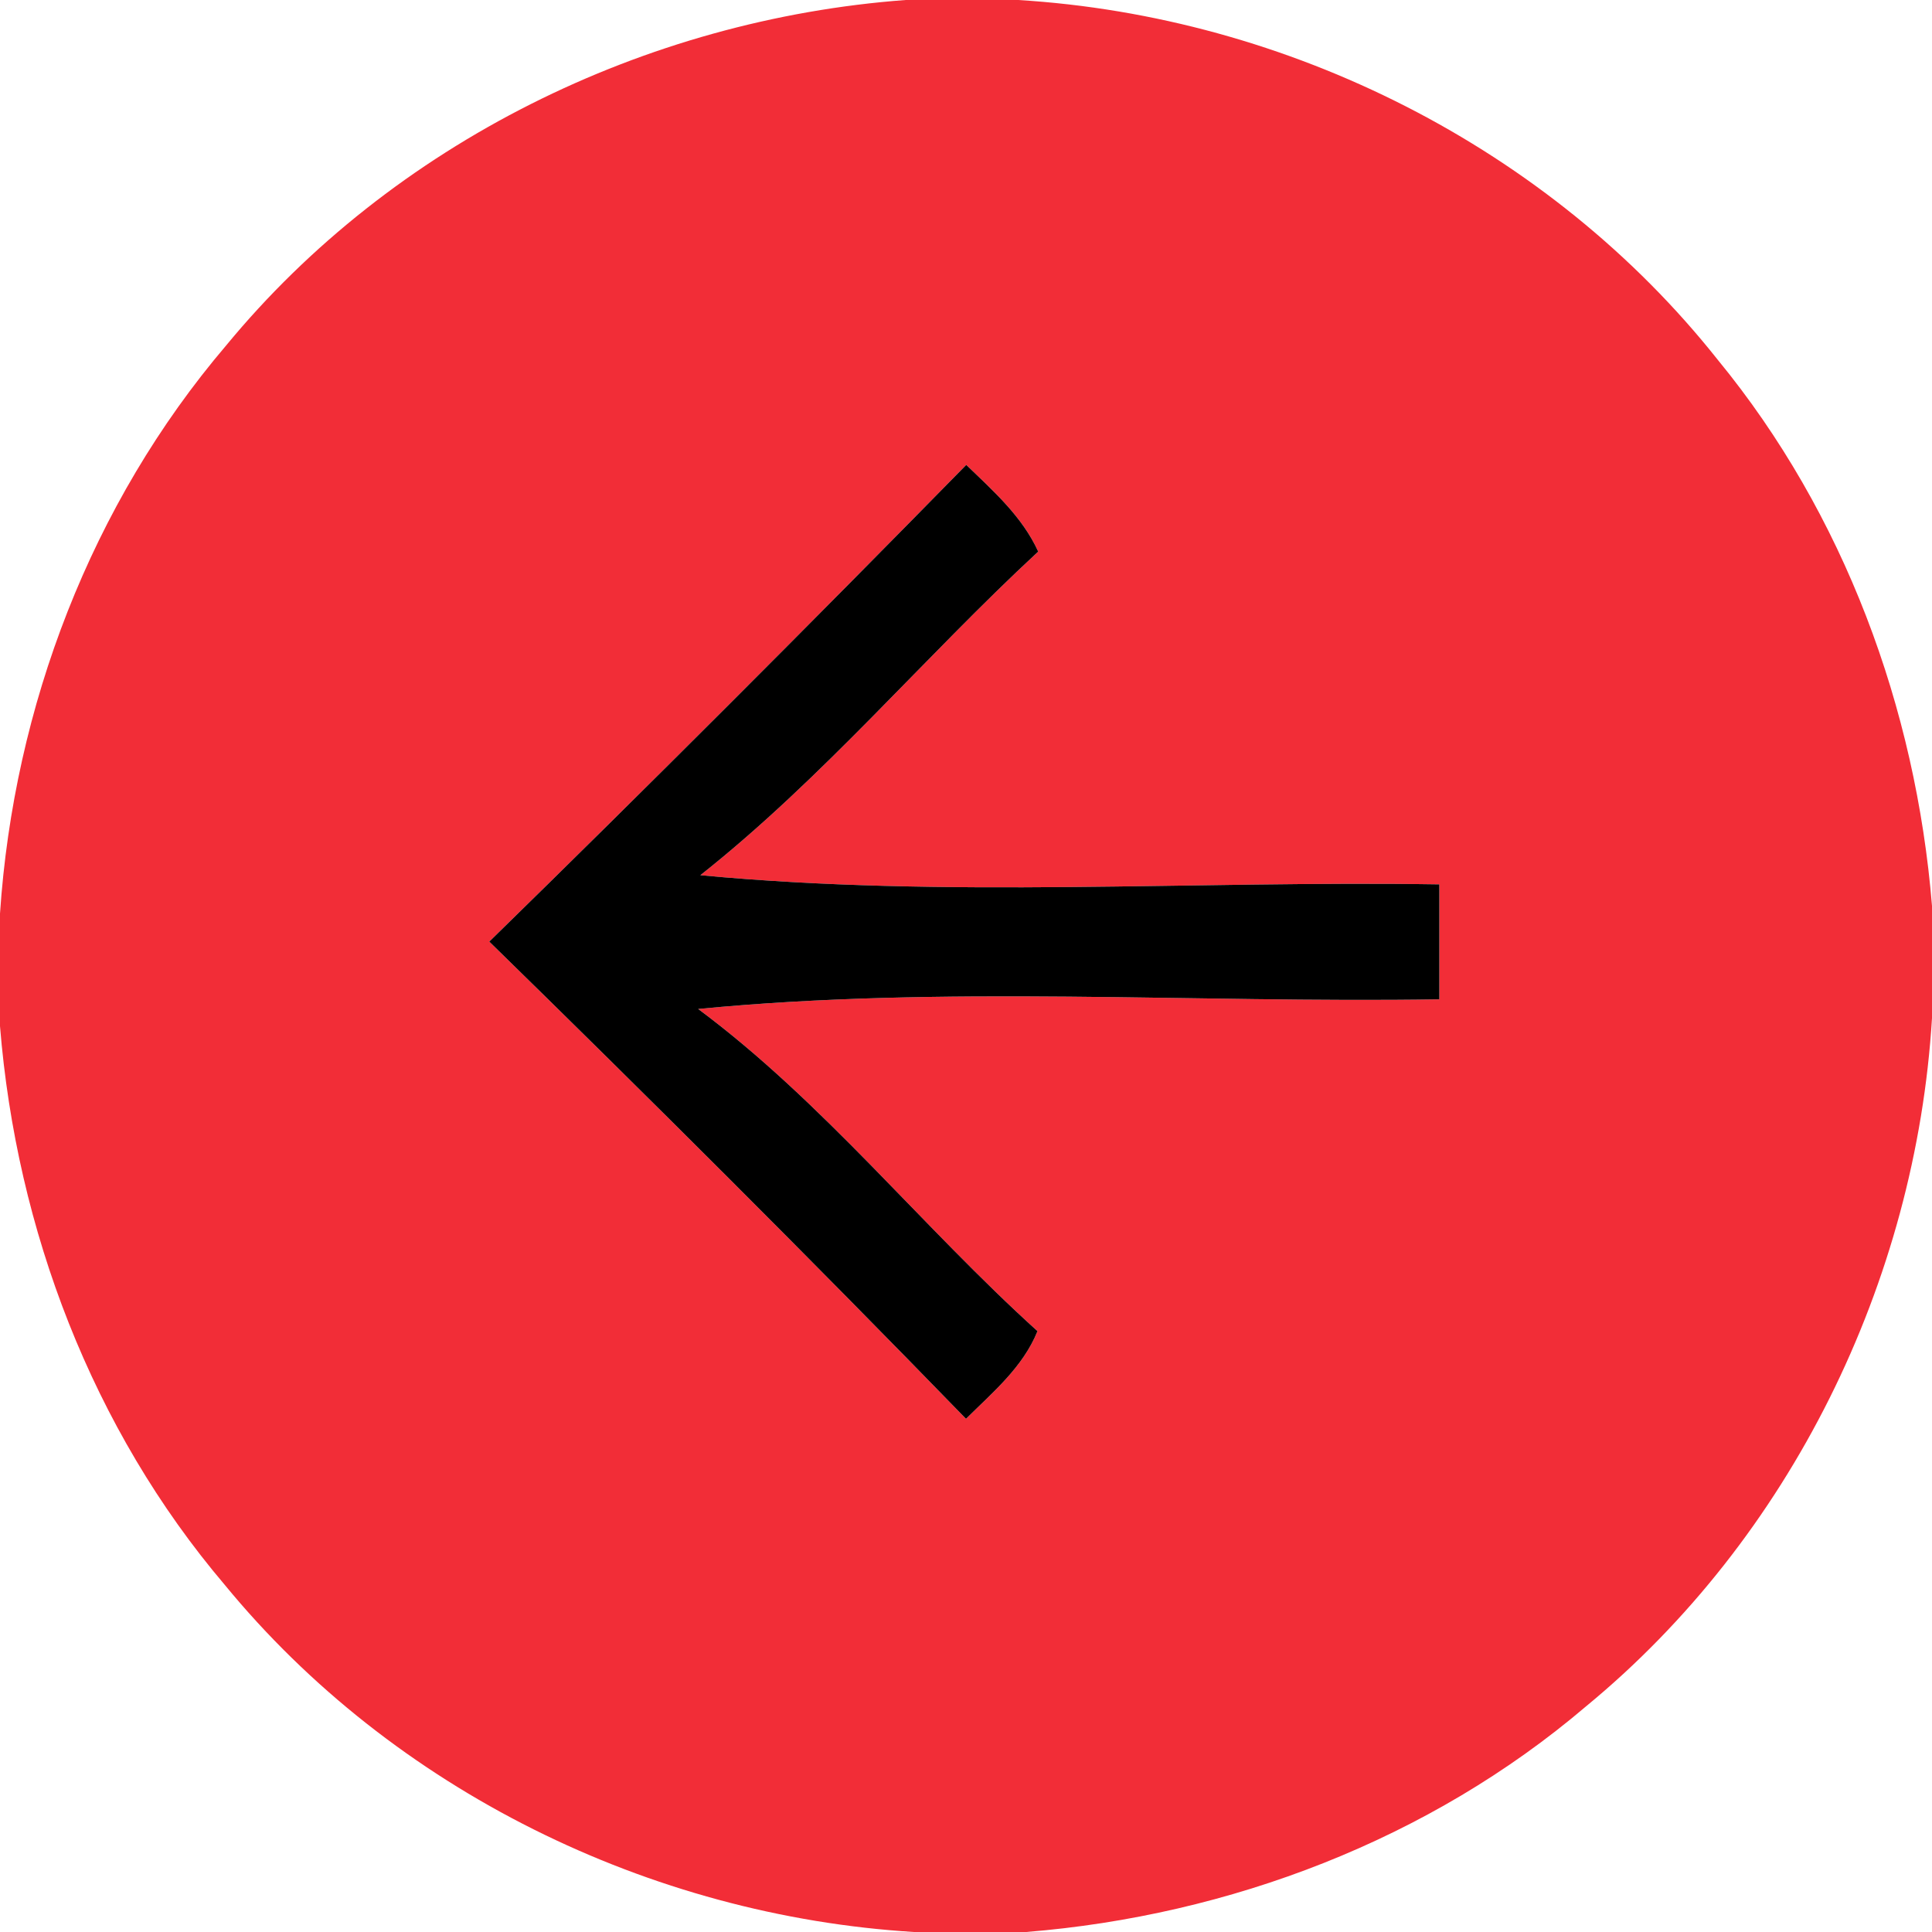
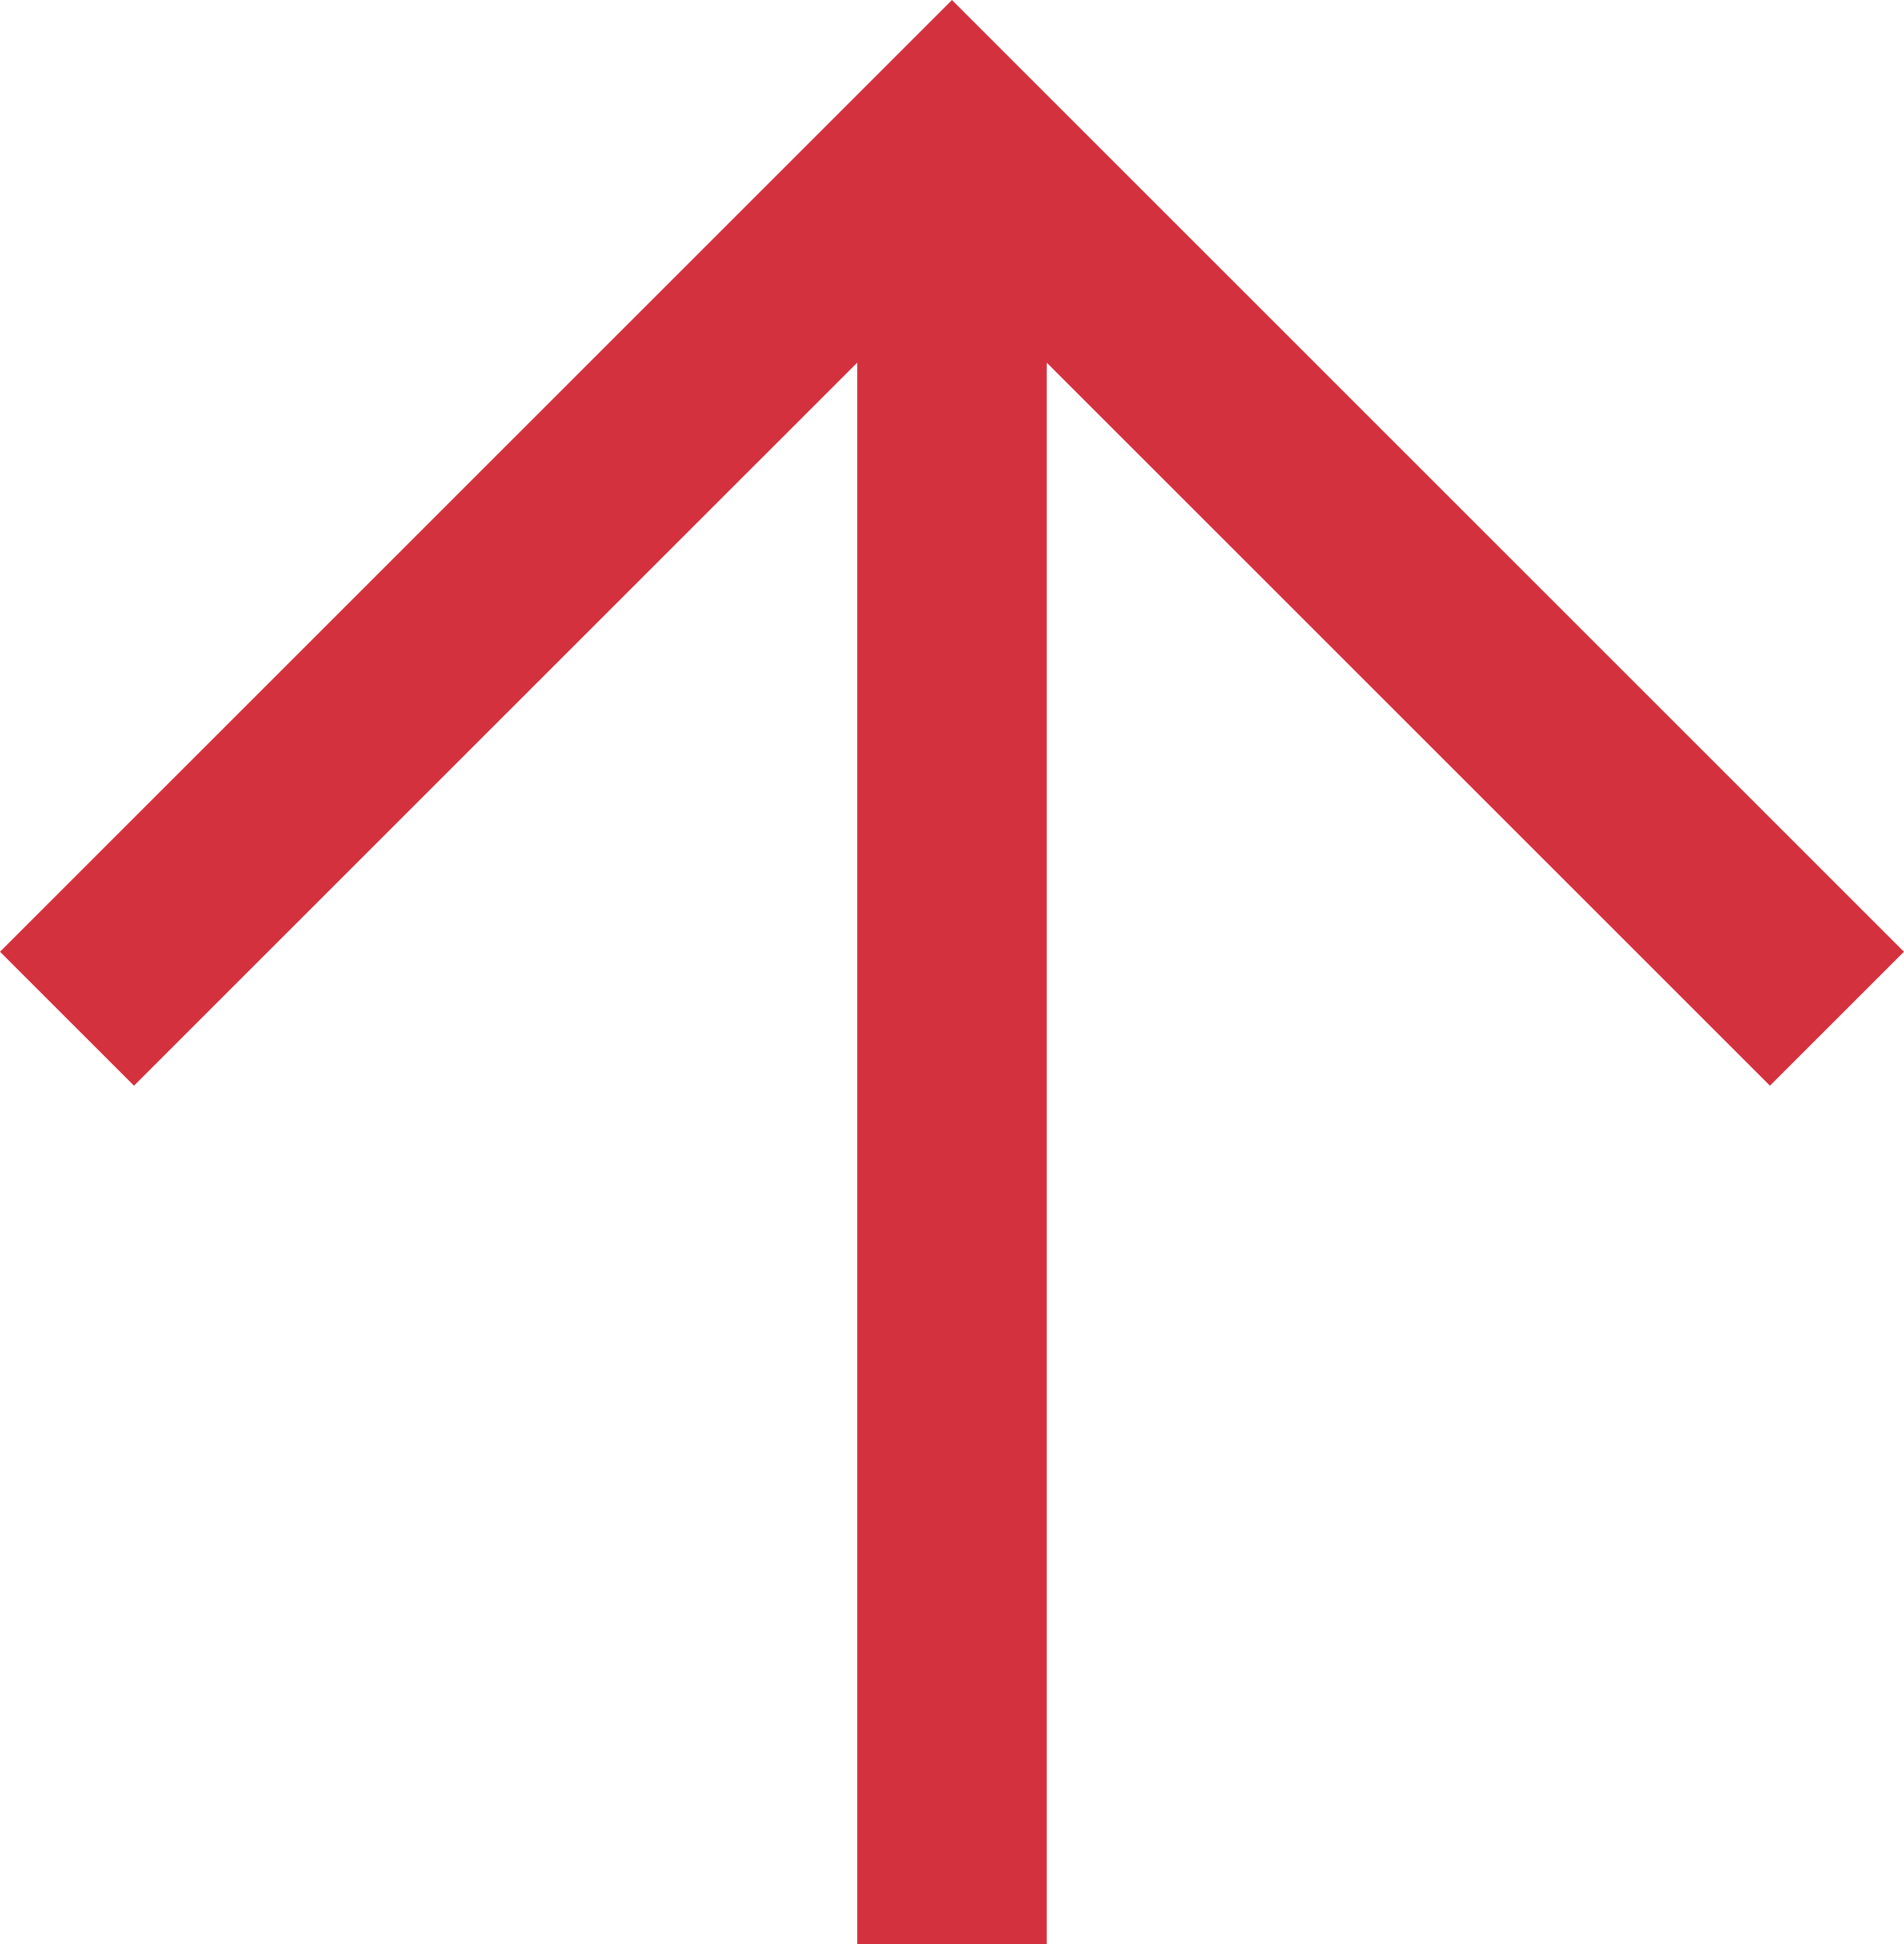
- <svg xmlns="http://www.w3.org/2000/svg" width="80pt" height="80pt" viewBox="0 0 80 80" version="1.1">
-   <g id="#f22d37ff">
-     <path fill="#f22d37" opacity="1.00" d=" M 37.50 0.00 L 42.16 0.00 C 53.33 0.68 64.16 6.11 71.13 14.90 C 76.36 21.27 79.33 29.32 80.00 37.51 L 80.00 42.16 C 79.33 53.08 74.14 63.69 65.67 70.66 C 59.20 76.17 50.92 79.32 42.49 80.00 L 37.85 80.00 C 26.91 79.33 16.28 74.12 9.31 65.63 C 3.82 59.17 0.68 50.91 0.00 42.49 L 0.00 37.83 C 0.57 29.27 3.78 20.86 9.36 14.31 C 16.26 5.93 26.72 0.80 37.50 0.00 M 20.26 38.99 C 26.92 45.50 33.51 52.07 40.00 58.75 C 41.11 57.65 42.36 56.61 42.96 55.12 C 38.17 50.79 34.10 45.64 28.91 41.78 C 39.07 40.79 49.38 41.54 59.60 41.38 C 59.60 39.79 59.60 38.21 59.60 36.62 C 49.41 36.46 39.13 37.20 29.00 36.24 C 34.07 32.23 38.25 27.23 42.99 22.84 C 42.33 21.39 41.13 20.33 40.01 19.25 C 33.49 25.90 26.92 32.48 20.26 38.99 Z" />
-   </g>
-   <g id="#000000ff">
-     <path fill="#000000" opacity="1.00" d=" M 20.26 38.99 C 26.92 32.48 33.49 25.90 40.01 19.25 C 41.13 20.33 42.33 21.39 42.99 22.84 C 38.25 27.23 34.07 32.23 29.00 36.24 C 39.13 37.20 49.41 36.46 59.60 36.62 C 59.60 38.21 59.60 39.79 59.60 41.38 C 49.38 41.54 39.07 40.79 28.91 41.78 C 34.10 45.64 38.17 50.79 42.96 55.12 C 42.36 56.61 41.11 57.65 40.00 58.75 C 33.51 52.07 26.92 45.50 20.26 38.99 Z" />
-   </g>
+ <svg xmlns="http://www.w3.org/2000/svg" viewBox="0.261 1.807 102.985 105.176" fill-rule="evenodd" clip-rule="evenodd" stroke-linejoin="round" stroke-miterlimit="2">
+   <path d="M46.629 21.428L7.509 60.547.261 53.299 51.754 1.807l51.492 51.492-7.248 7.248-39.119-39.119v85.555h-10.25V21.428z" fill="#d4313e" />
</svg>
